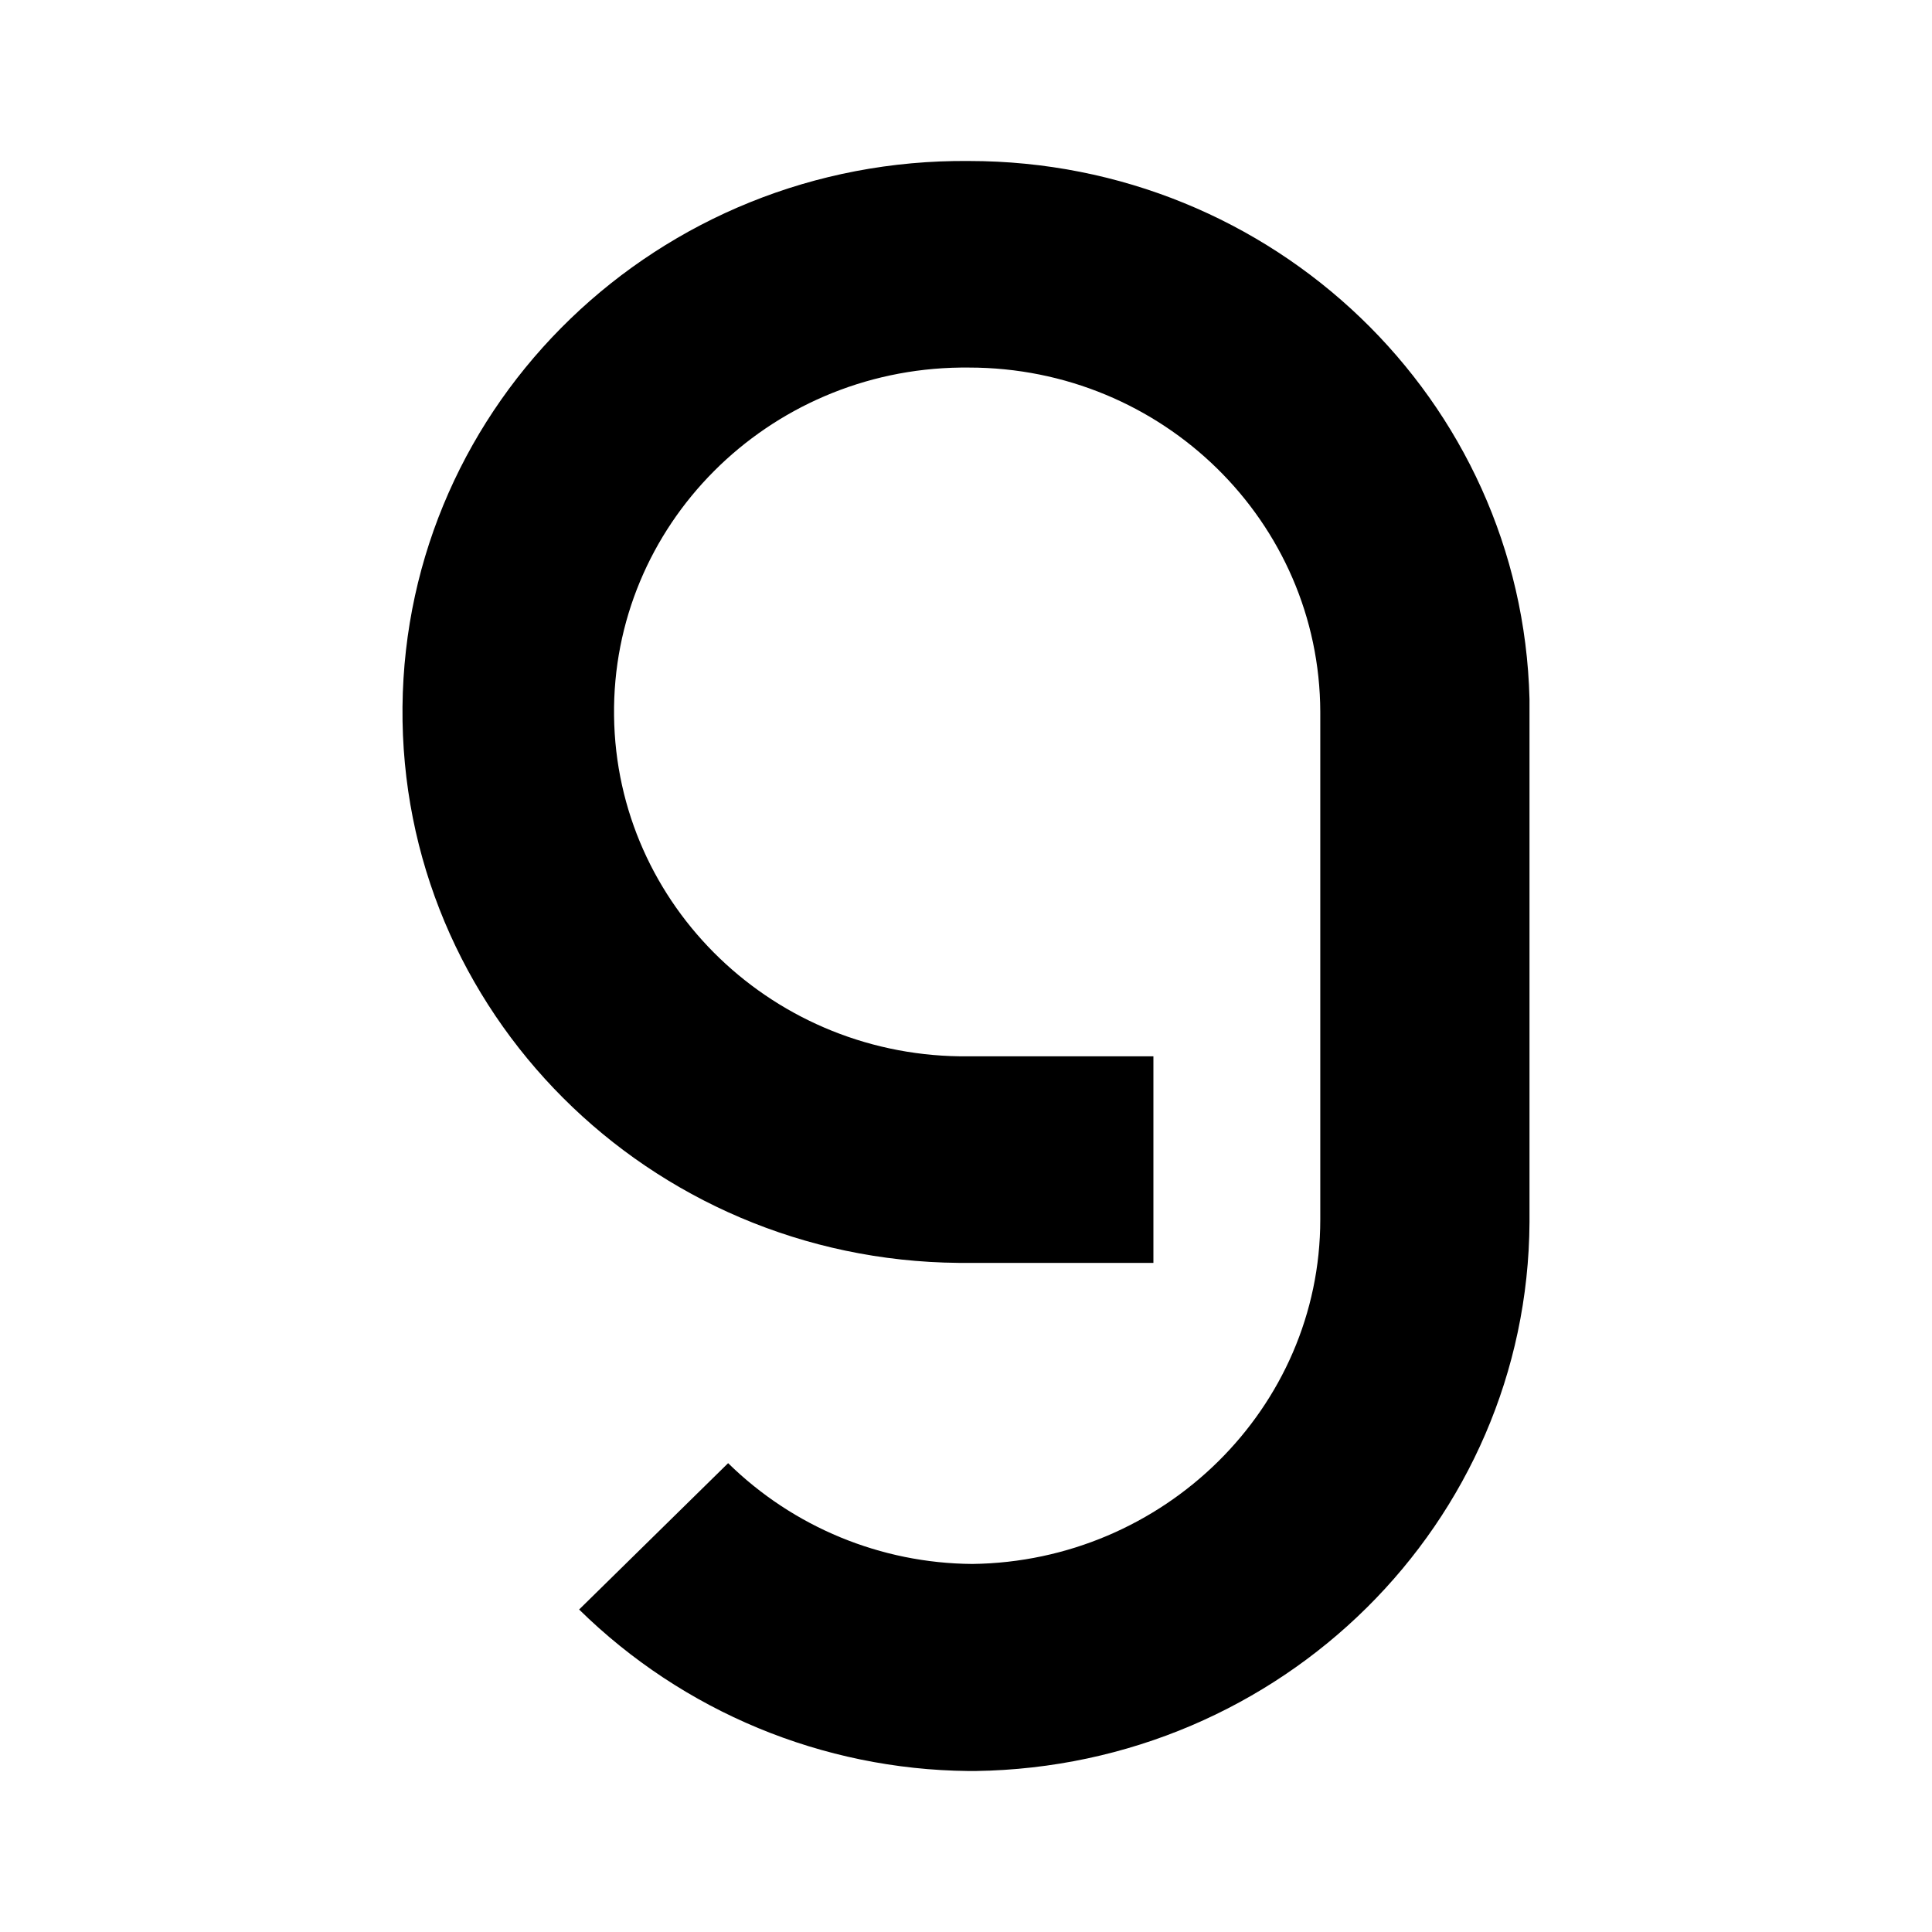
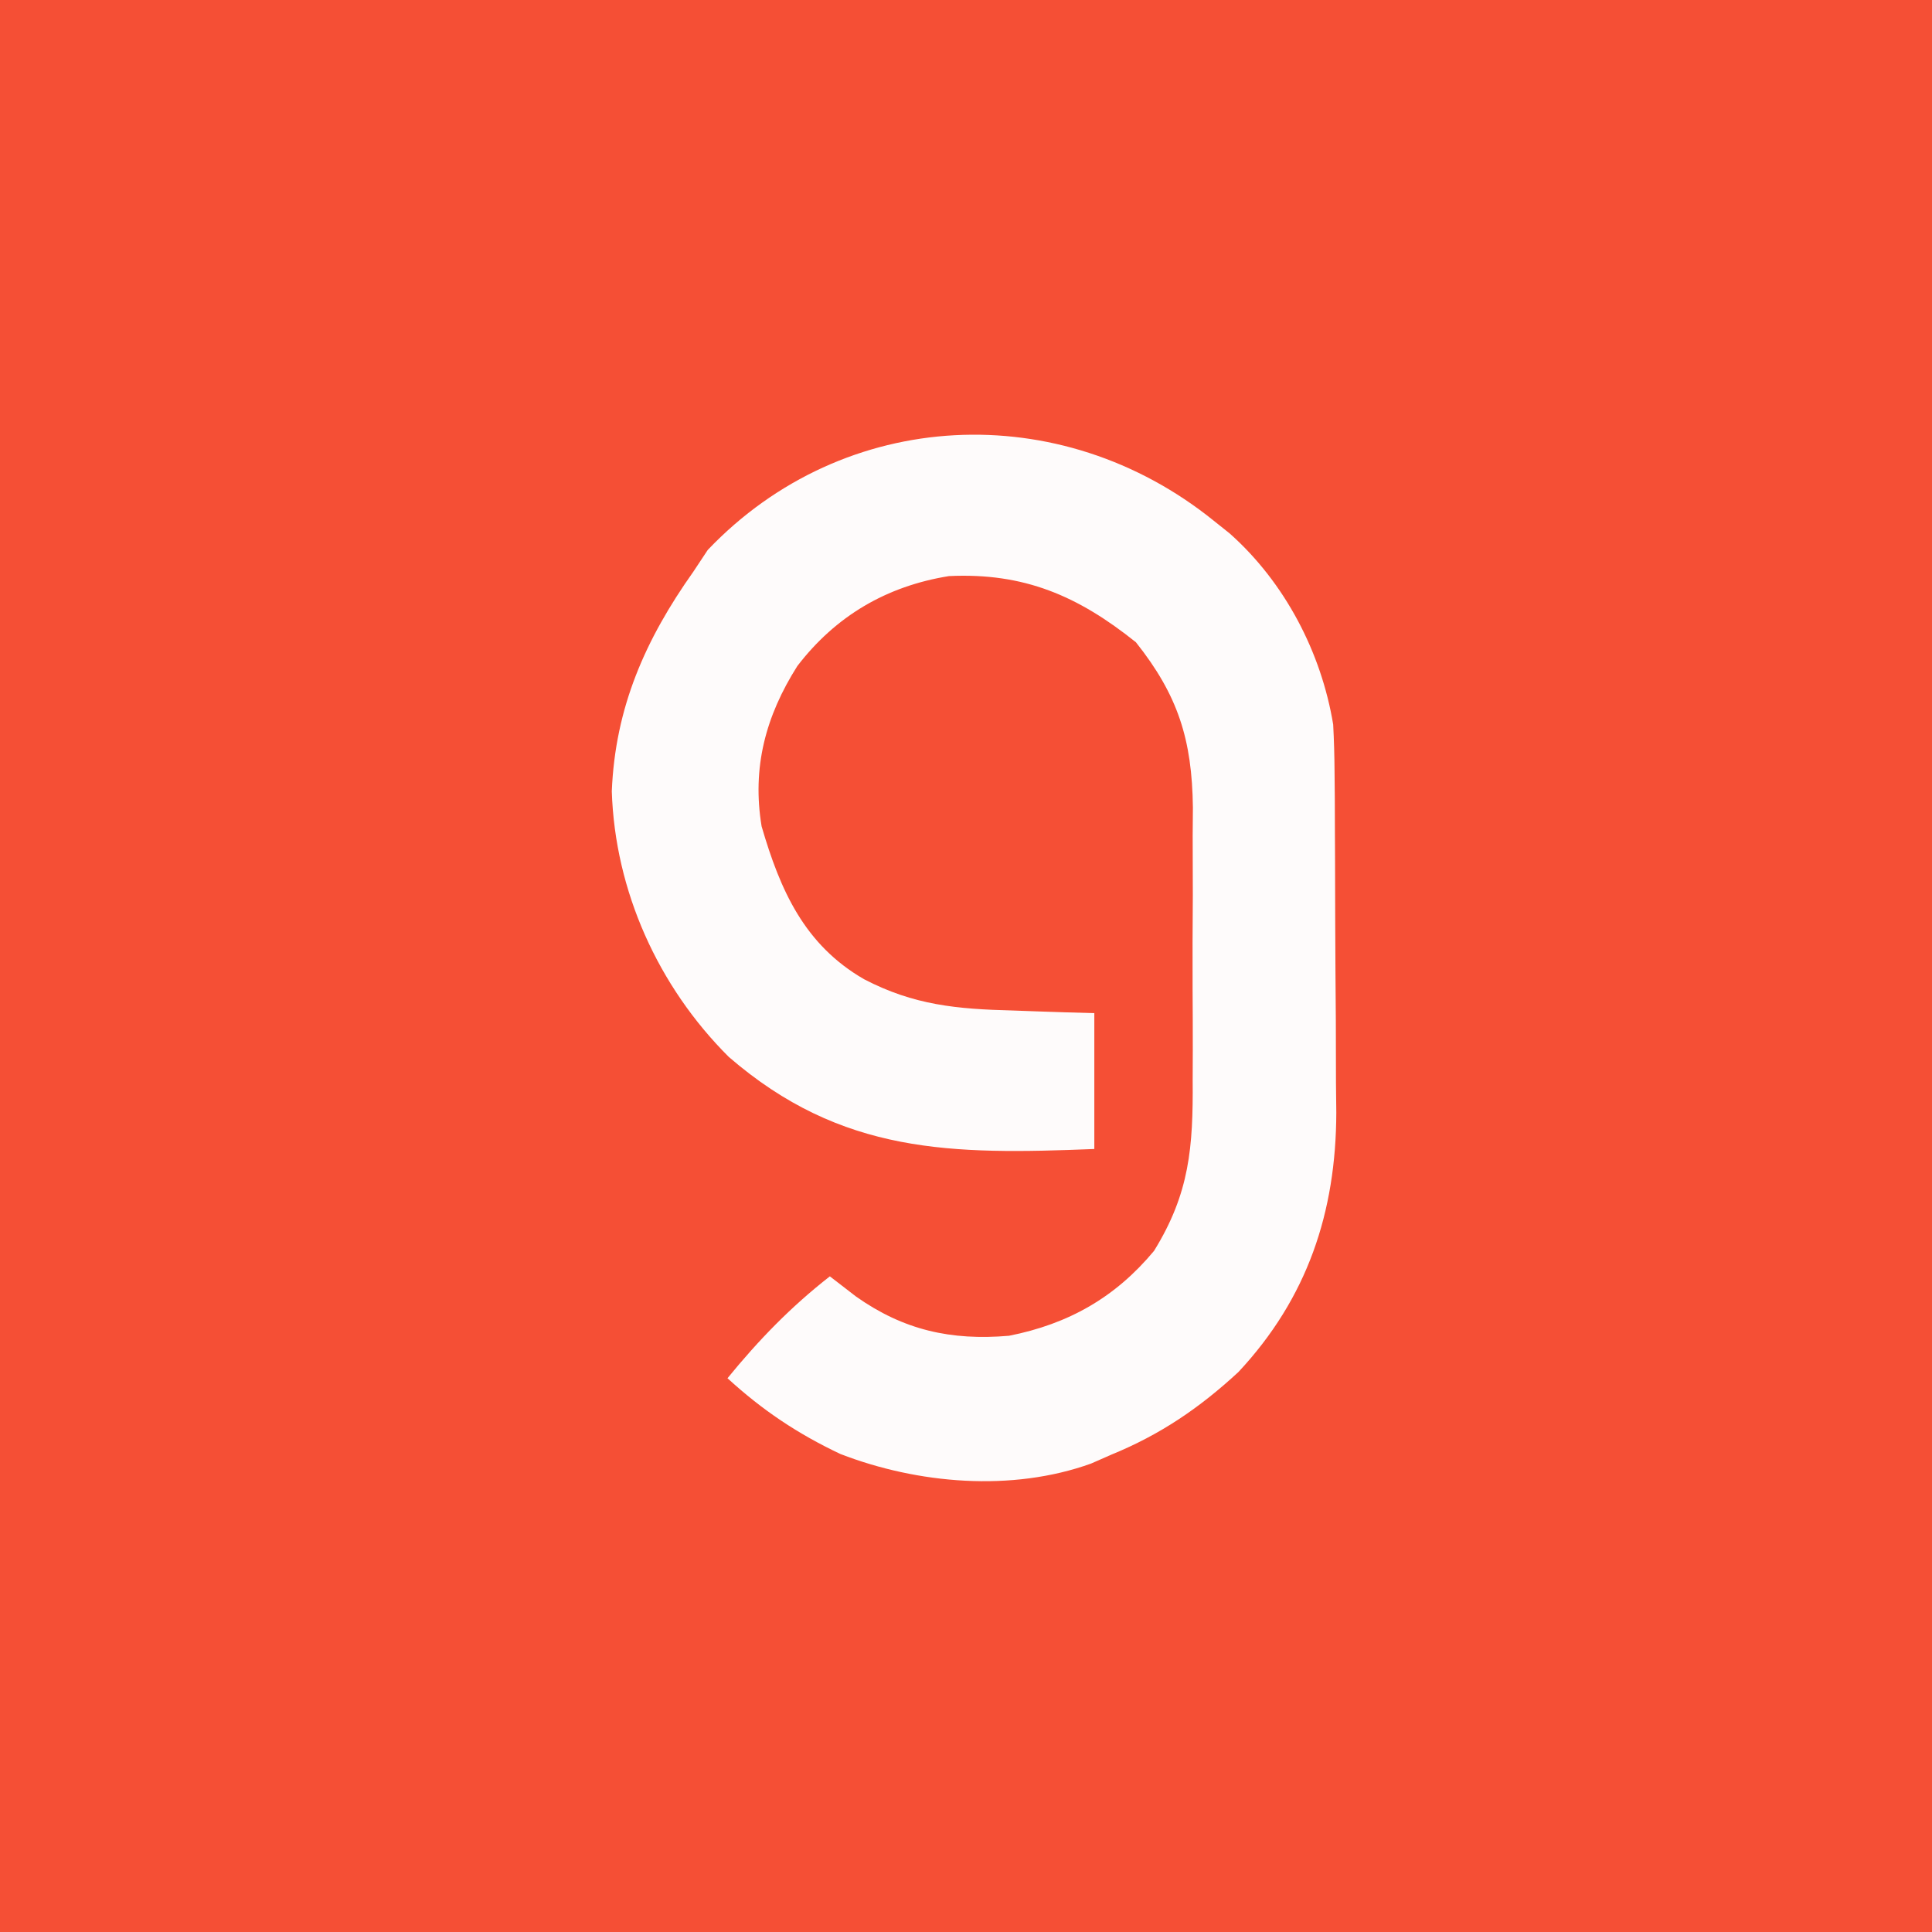
- <svg xmlns="http://www.w3.org/2000/svg" fill="currentColor" fill-rule="evenodd" height="1em" style="flex:none;line-height:1" viewBox="0 0 24 24" width="1em">
-   <path d="M12.036 2c-3.853-.035-7 3-7.036 6.781-.035 3.782 3.055 6.872 6.908 6.907h2.42v-2.566h-2.292c-2.407.028-4.38-1.866-4.408-4.23-.029-2.362 1.901-4.298 4.308-4.326h.1c2.407 0 4.358 1.915 4.365 4.278v6.305c0 2.342-1.944 4.25-4.323 4.279a4.375 4.375 0 01-3.033-1.252l-1.851 1.818A7 7 0 0012.029 22h.092c3.803-.056 6.858-3.083 6.879-6.816v-6.5C18.907 4.963 15.817 2 12.036 2z" />
+ <svg xmlns="http://www.w3.org/2000/svg" width="120" height="120" viewBox="0 0 120 120" fill="none">
+   <rect width="120" height="120" fill="#F54F35" />
+   <path d="M75.388 32.343L76.392 33.145C79.805 36.187 82.065 40.512 82.806 44.999C82.857 45.961 82.884 46.923 82.891 47.886L82.907 49.598L82.913 51.434L82.922 53.34C82.928 54.669 82.931 55.999 82.933 57.329C82.938 59.354 82.955 61.379 82.971 63.404C82.975 64.699 82.977 65.993 82.98 67.287L83 69.11C82.982 75.289 81.213 80.622 76.92 85.219C74.508 87.449 72.072 89.106 69.03 90.35L67.765 90.906C62.85 92.675 57.009 92.17 52.198 90.31C49.54 89.055 47.347 87.584 45.186 85.604C47.135 83.217 49.112 81.177 51.544 79.276L53.167 80.528C56.119 82.615 59.067 83.276 62.671 82.967C66.359 82.237 69.27 80.593 71.679 77.694C73.891 74.116 74.111 71.249 74.079 67.097L74.086 65.266C74.088 63.993 74.083 62.721 74.074 61.448C74.064 59.507 74.074 57.566 74.088 55.626C74.087 54.385 74.084 53.145 74.079 51.904L74.093 50.158C74.041 45.941 73.175 43.192 70.553 39.891C66.957 37.012 63.609 35.561 58.942 35.782C55.059 36.408 51.906 38.26 49.522 41.372C47.555 44.478 46.701 47.673 47.305 51.327C48.466 55.307 49.965 58.682 53.664 60.819C56.762 62.433 59.435 62.677 62.903 62.764L64.384 62.818C65.579 62.862 66.774 62.896 67.97 62.928V71.366C59.131 71.721 52.278 71.711 45.264 65.645C40.877 61.27 38.197 55.336 38 49.152C38.209 43.947 40.082 39.716 43.066 35.507L43.961 34.156C52.444 25.258 65.877 24.663 75.388 32.343Z" fill="#FEFBFB" />
</svg>
